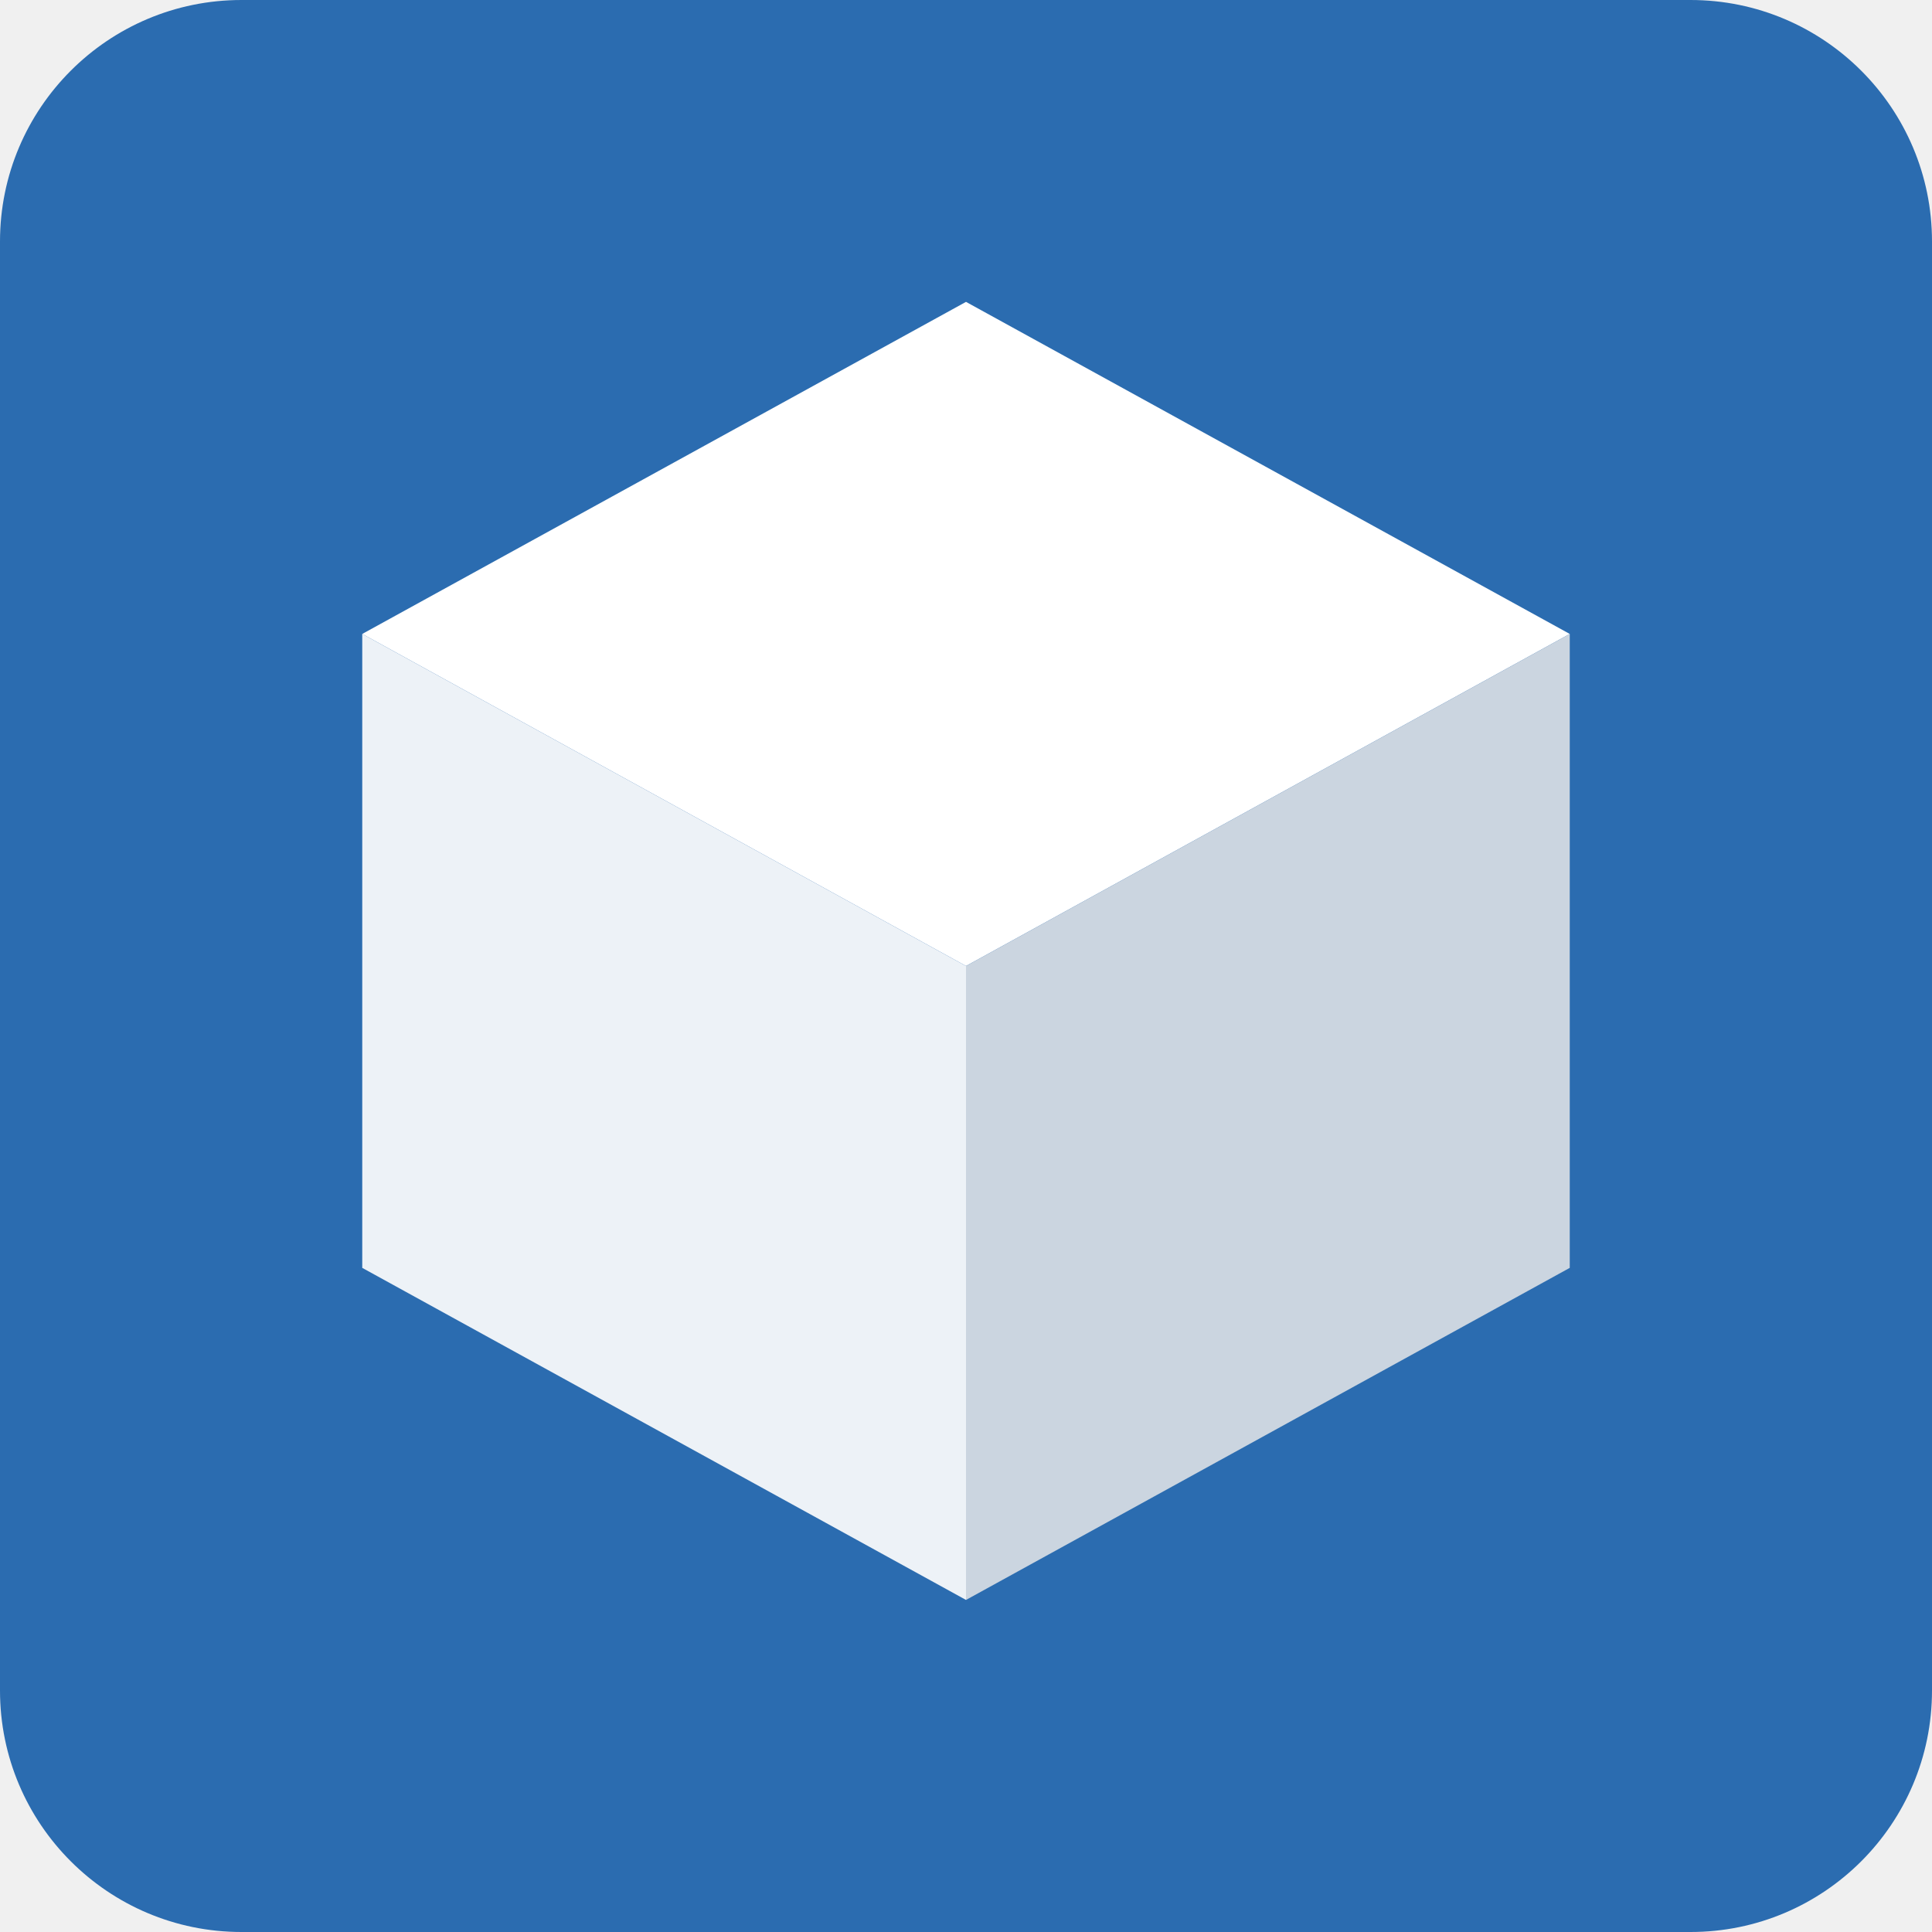
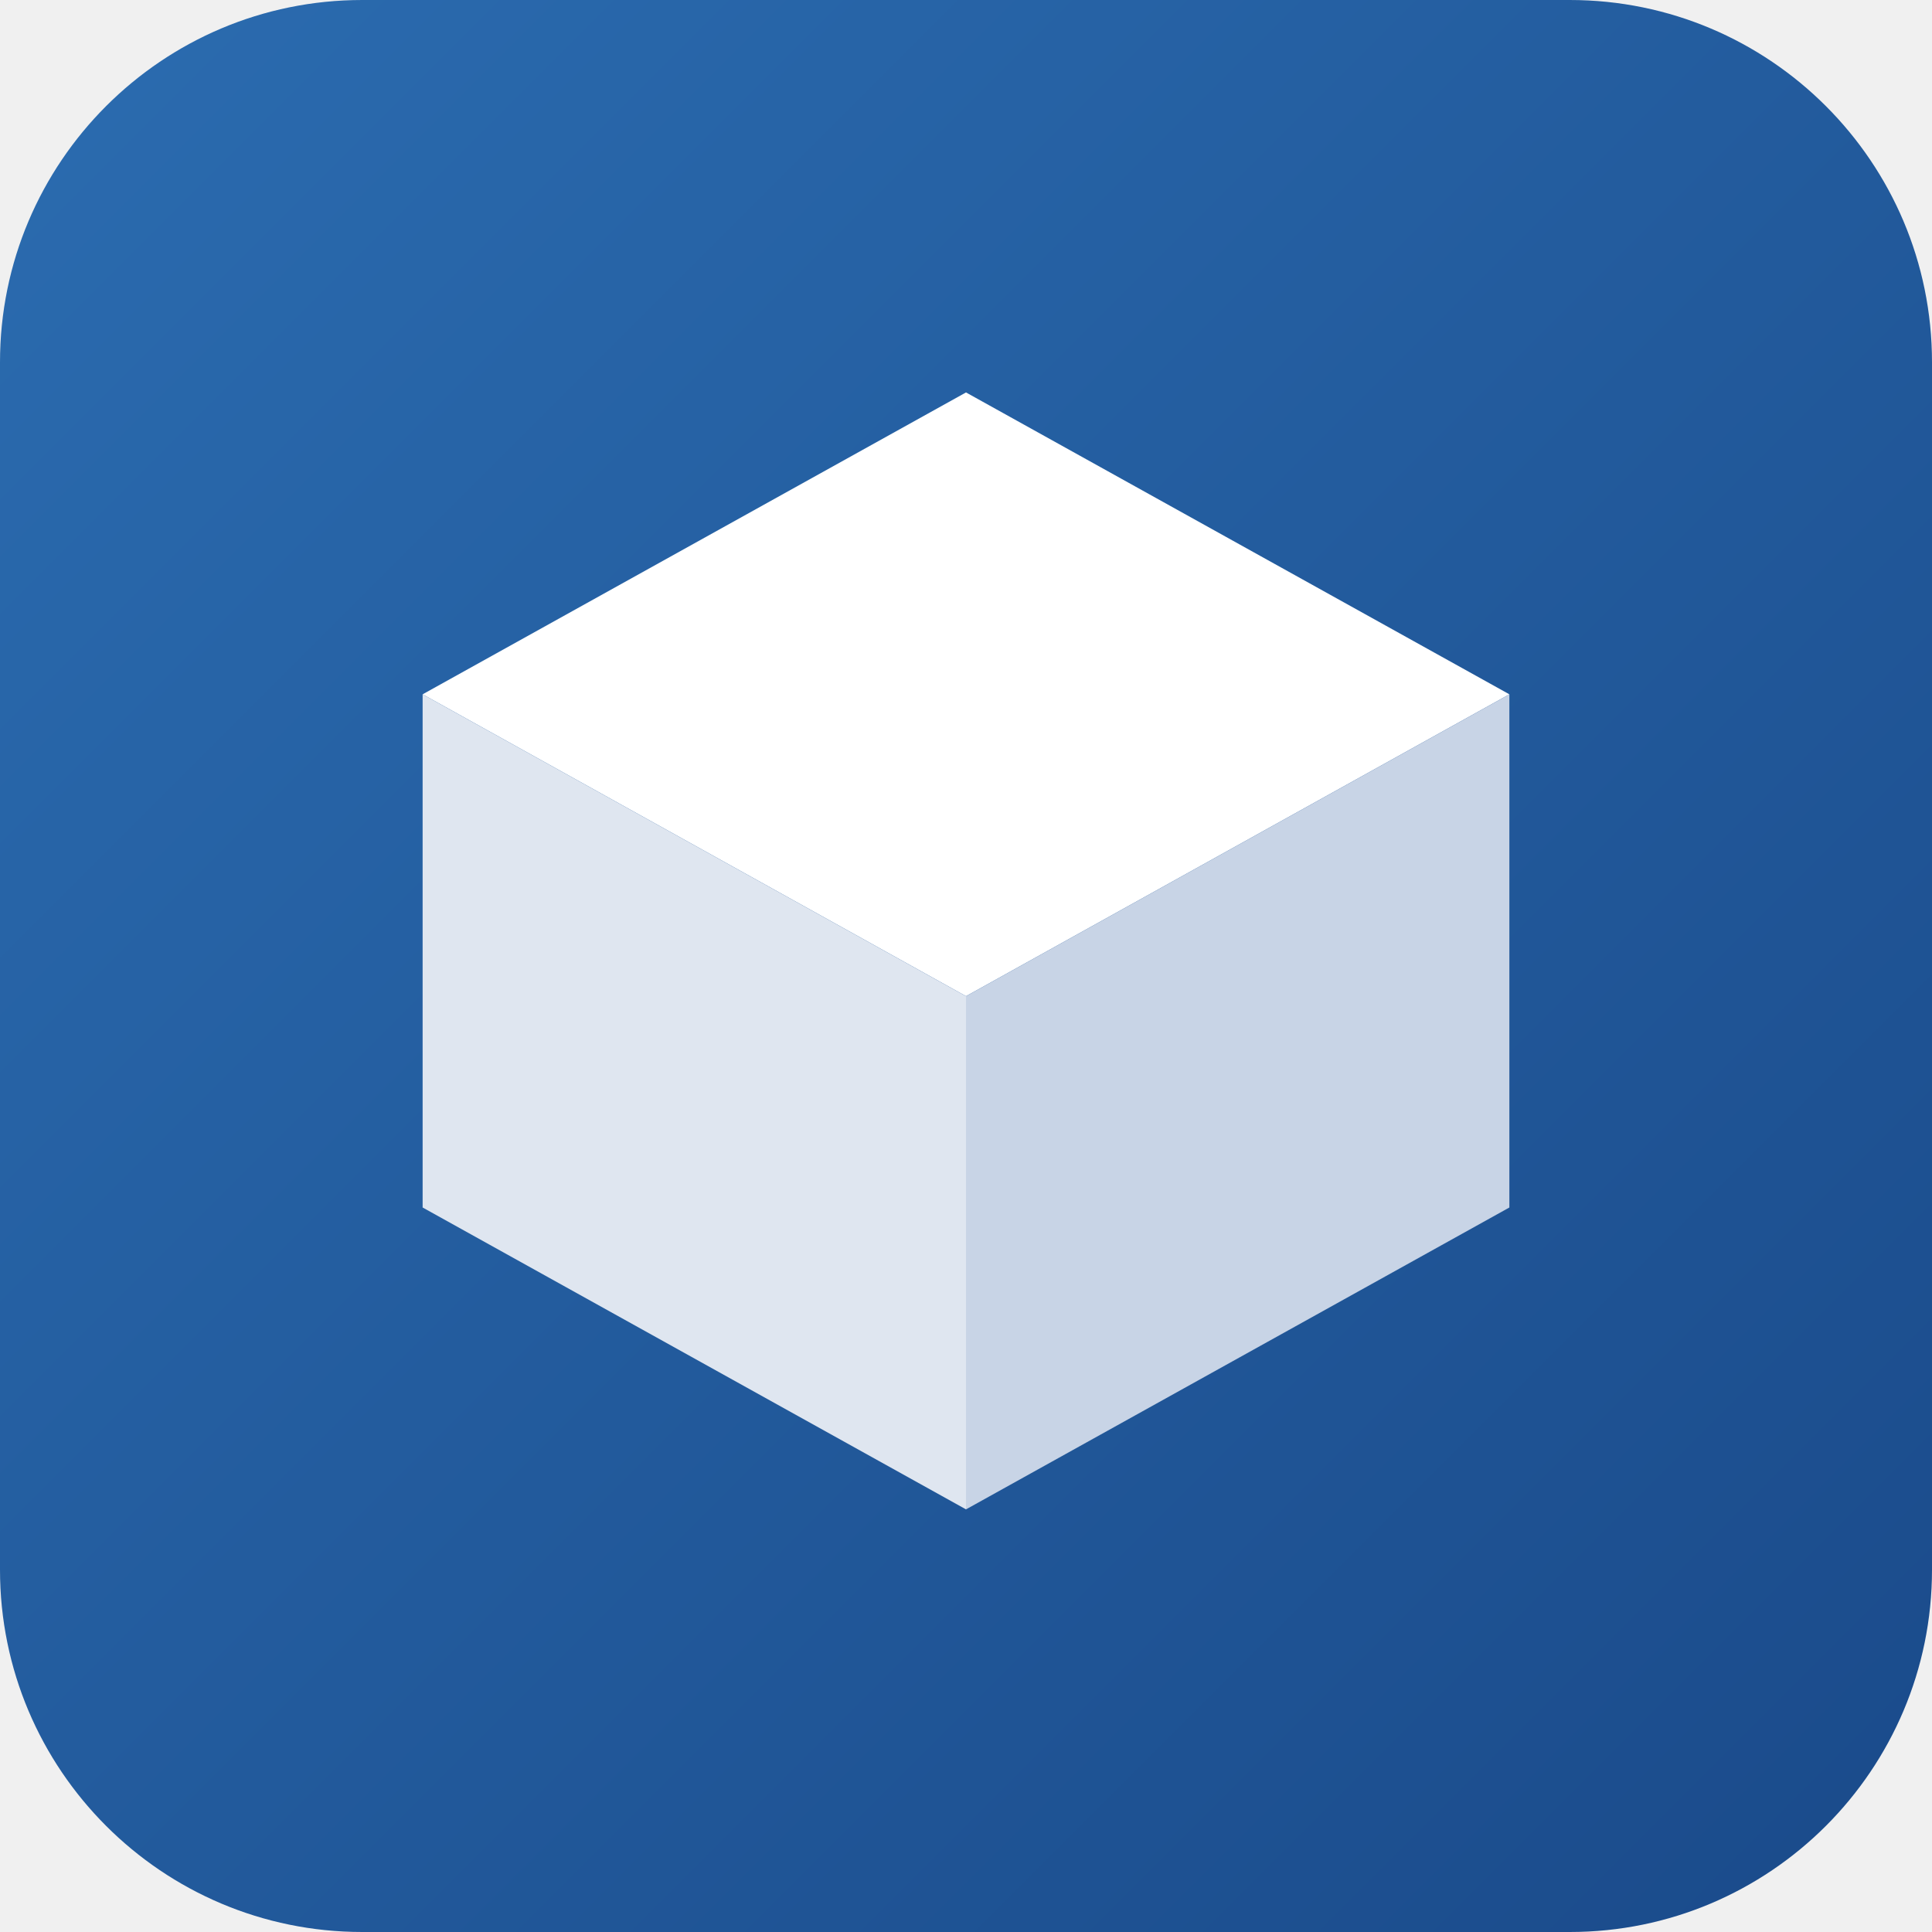
<svg xmlns="http://www.w3.org/2000/svg" width="128" height="128" viewBox="0 0 128 128">
-   <rect width="128" height="128" rx="16" fill="#2b6cb0" />
-   <path d="M64 20 L104 42 L64 64 L24 42 Z" fill="#ffffff" />
-   <path d="M64 64 L104 42 L104 84 L64 106 Z" fill="#cbd5e0" />
-   <path d="M24 42 L64 64 L64 106 L24 84 Z" fill="#edf2f7" />
+   <defs>
+     <linearGradient id="bg" x1="0" y1="0" x2="1" y2="1">
+       <stop offset="0" stop-color="#2b6cb0" />
+       <stop offset="1" stop-color="#1a4a8a" />
+     </linearGradient>
+   </defs>
+   <rect width="128" height="128" rx="24" fill="url(#bg)" />
+   <path d="M64 26 L100 46 L64 66 L28 46 Z" fill="#ffffff" />
+   <path d="M100 46 L64 66 L64 100 L100 80 Z" fill="#c8d4e6" />
+   <path d="M28 46 L64 66 L64 100 L28 80 Z" fill="#dfe6f0" />
</svg>
